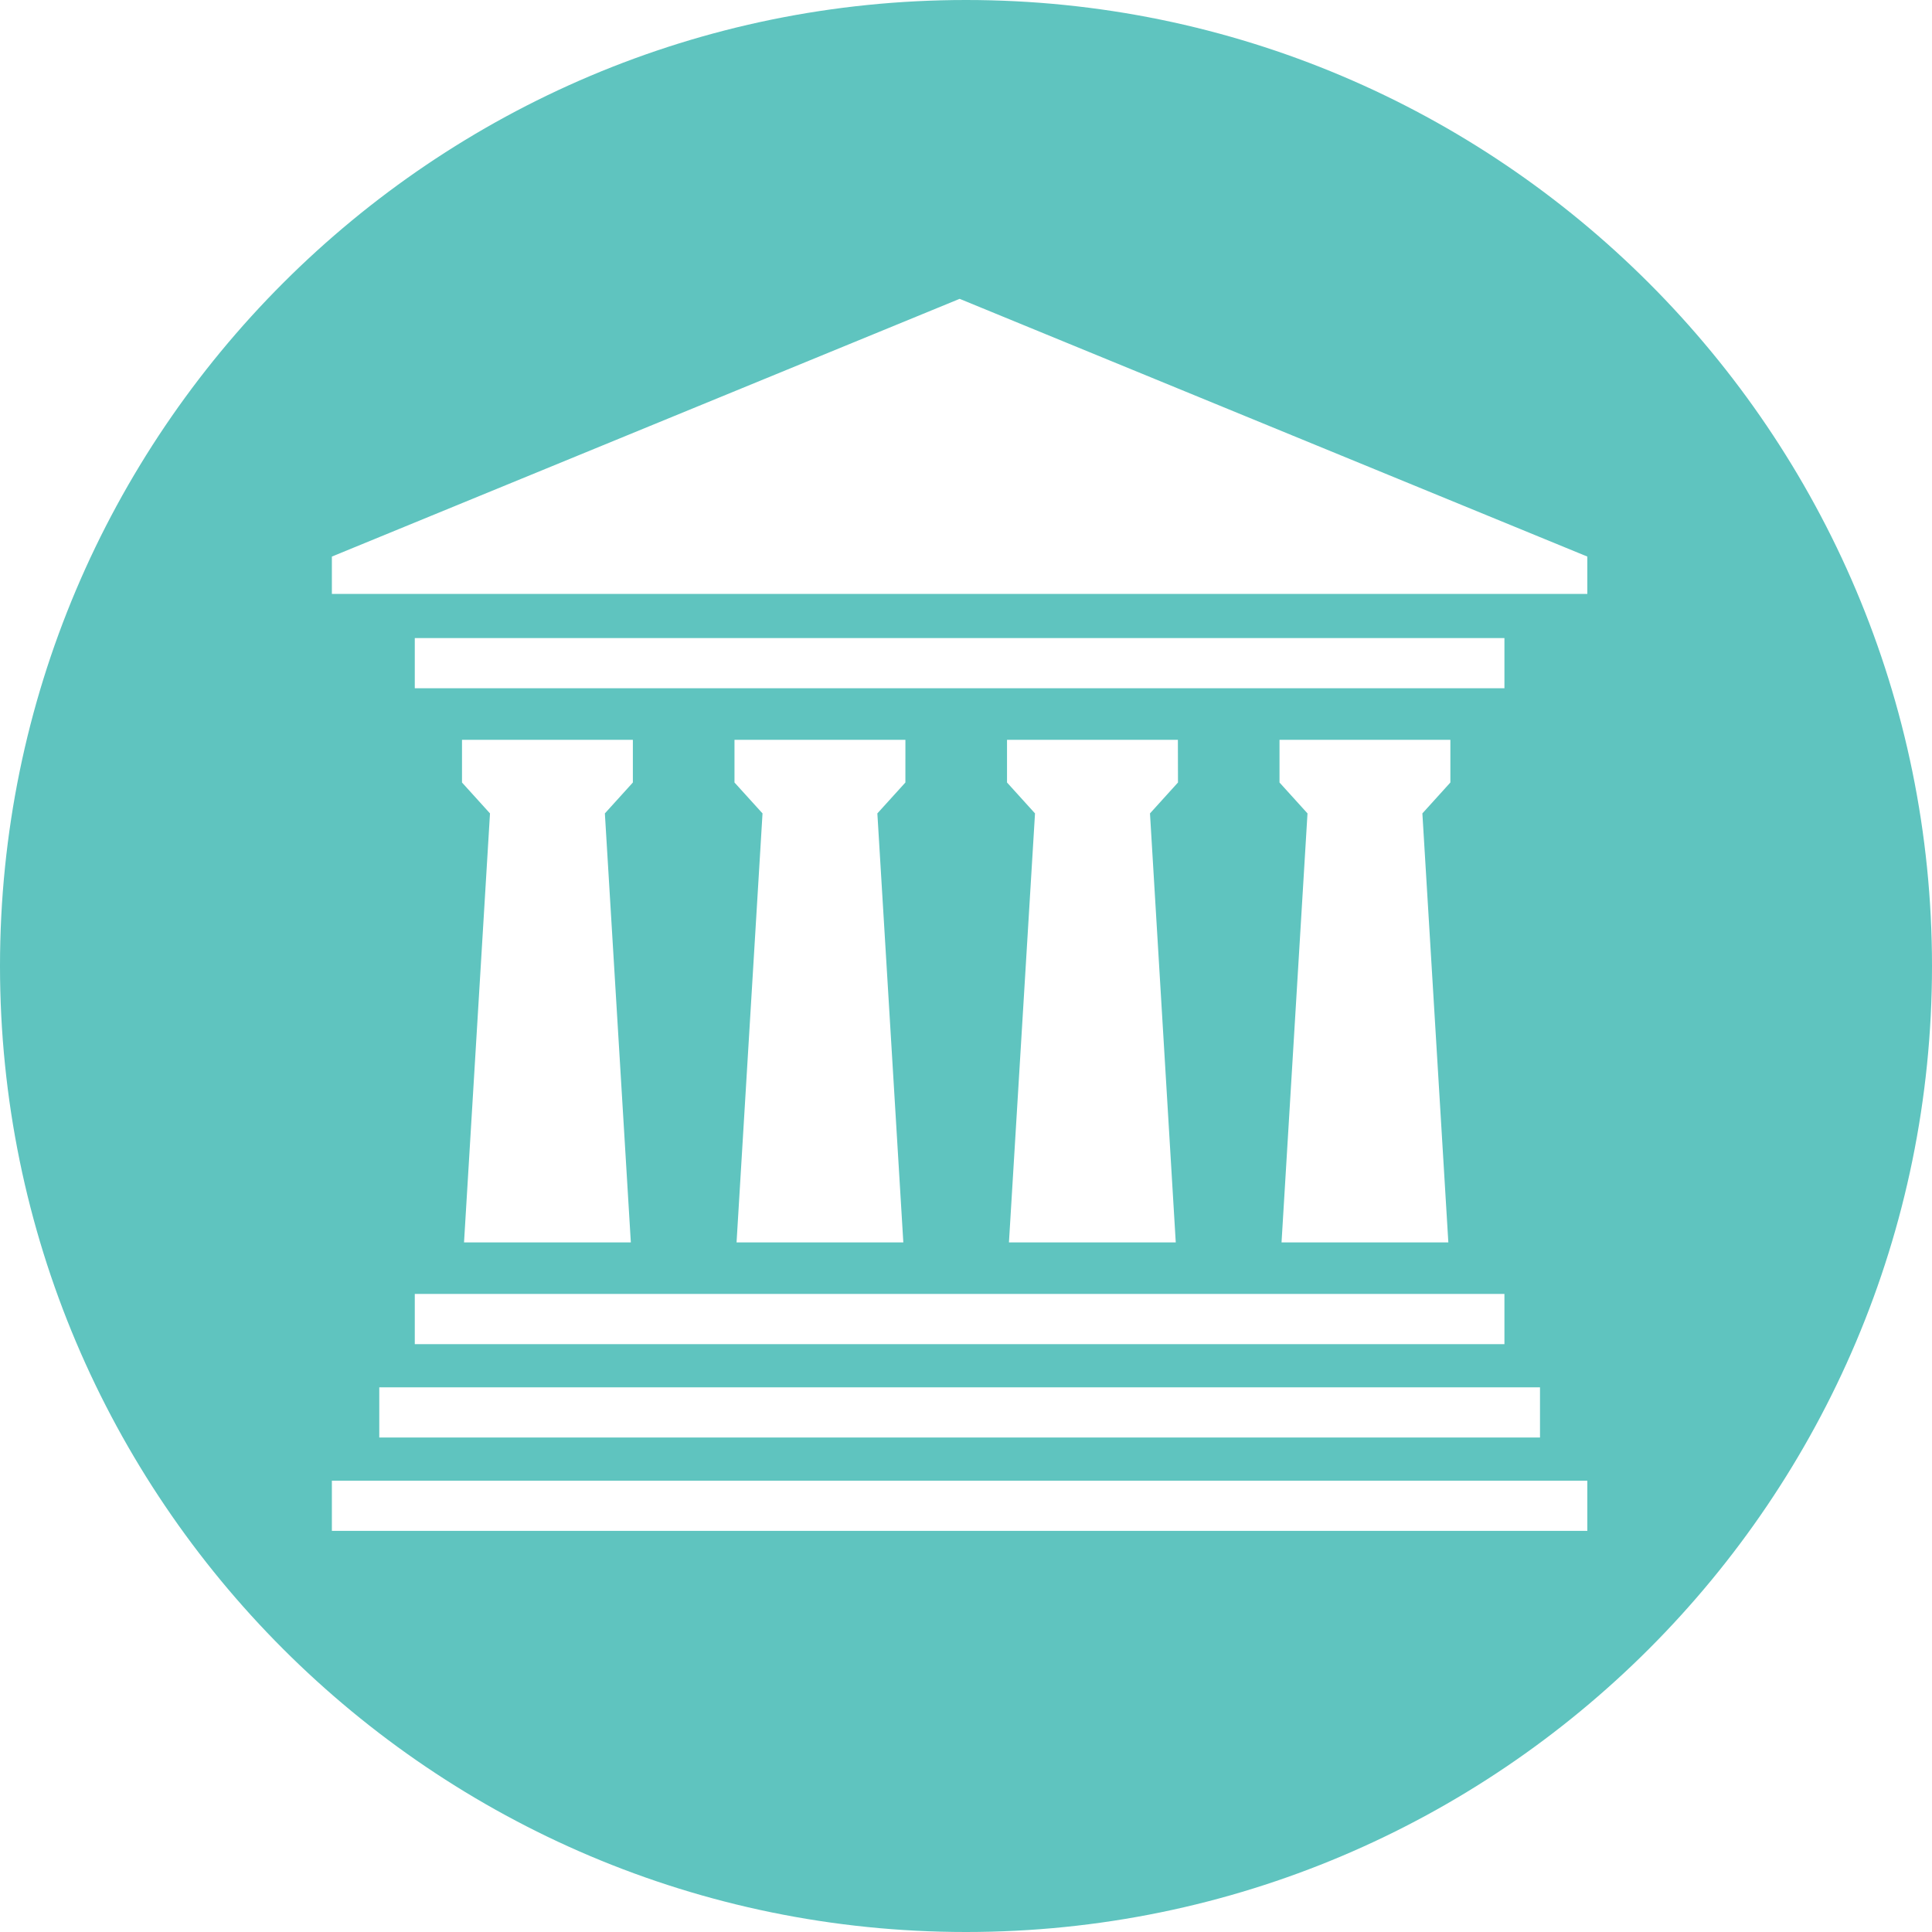
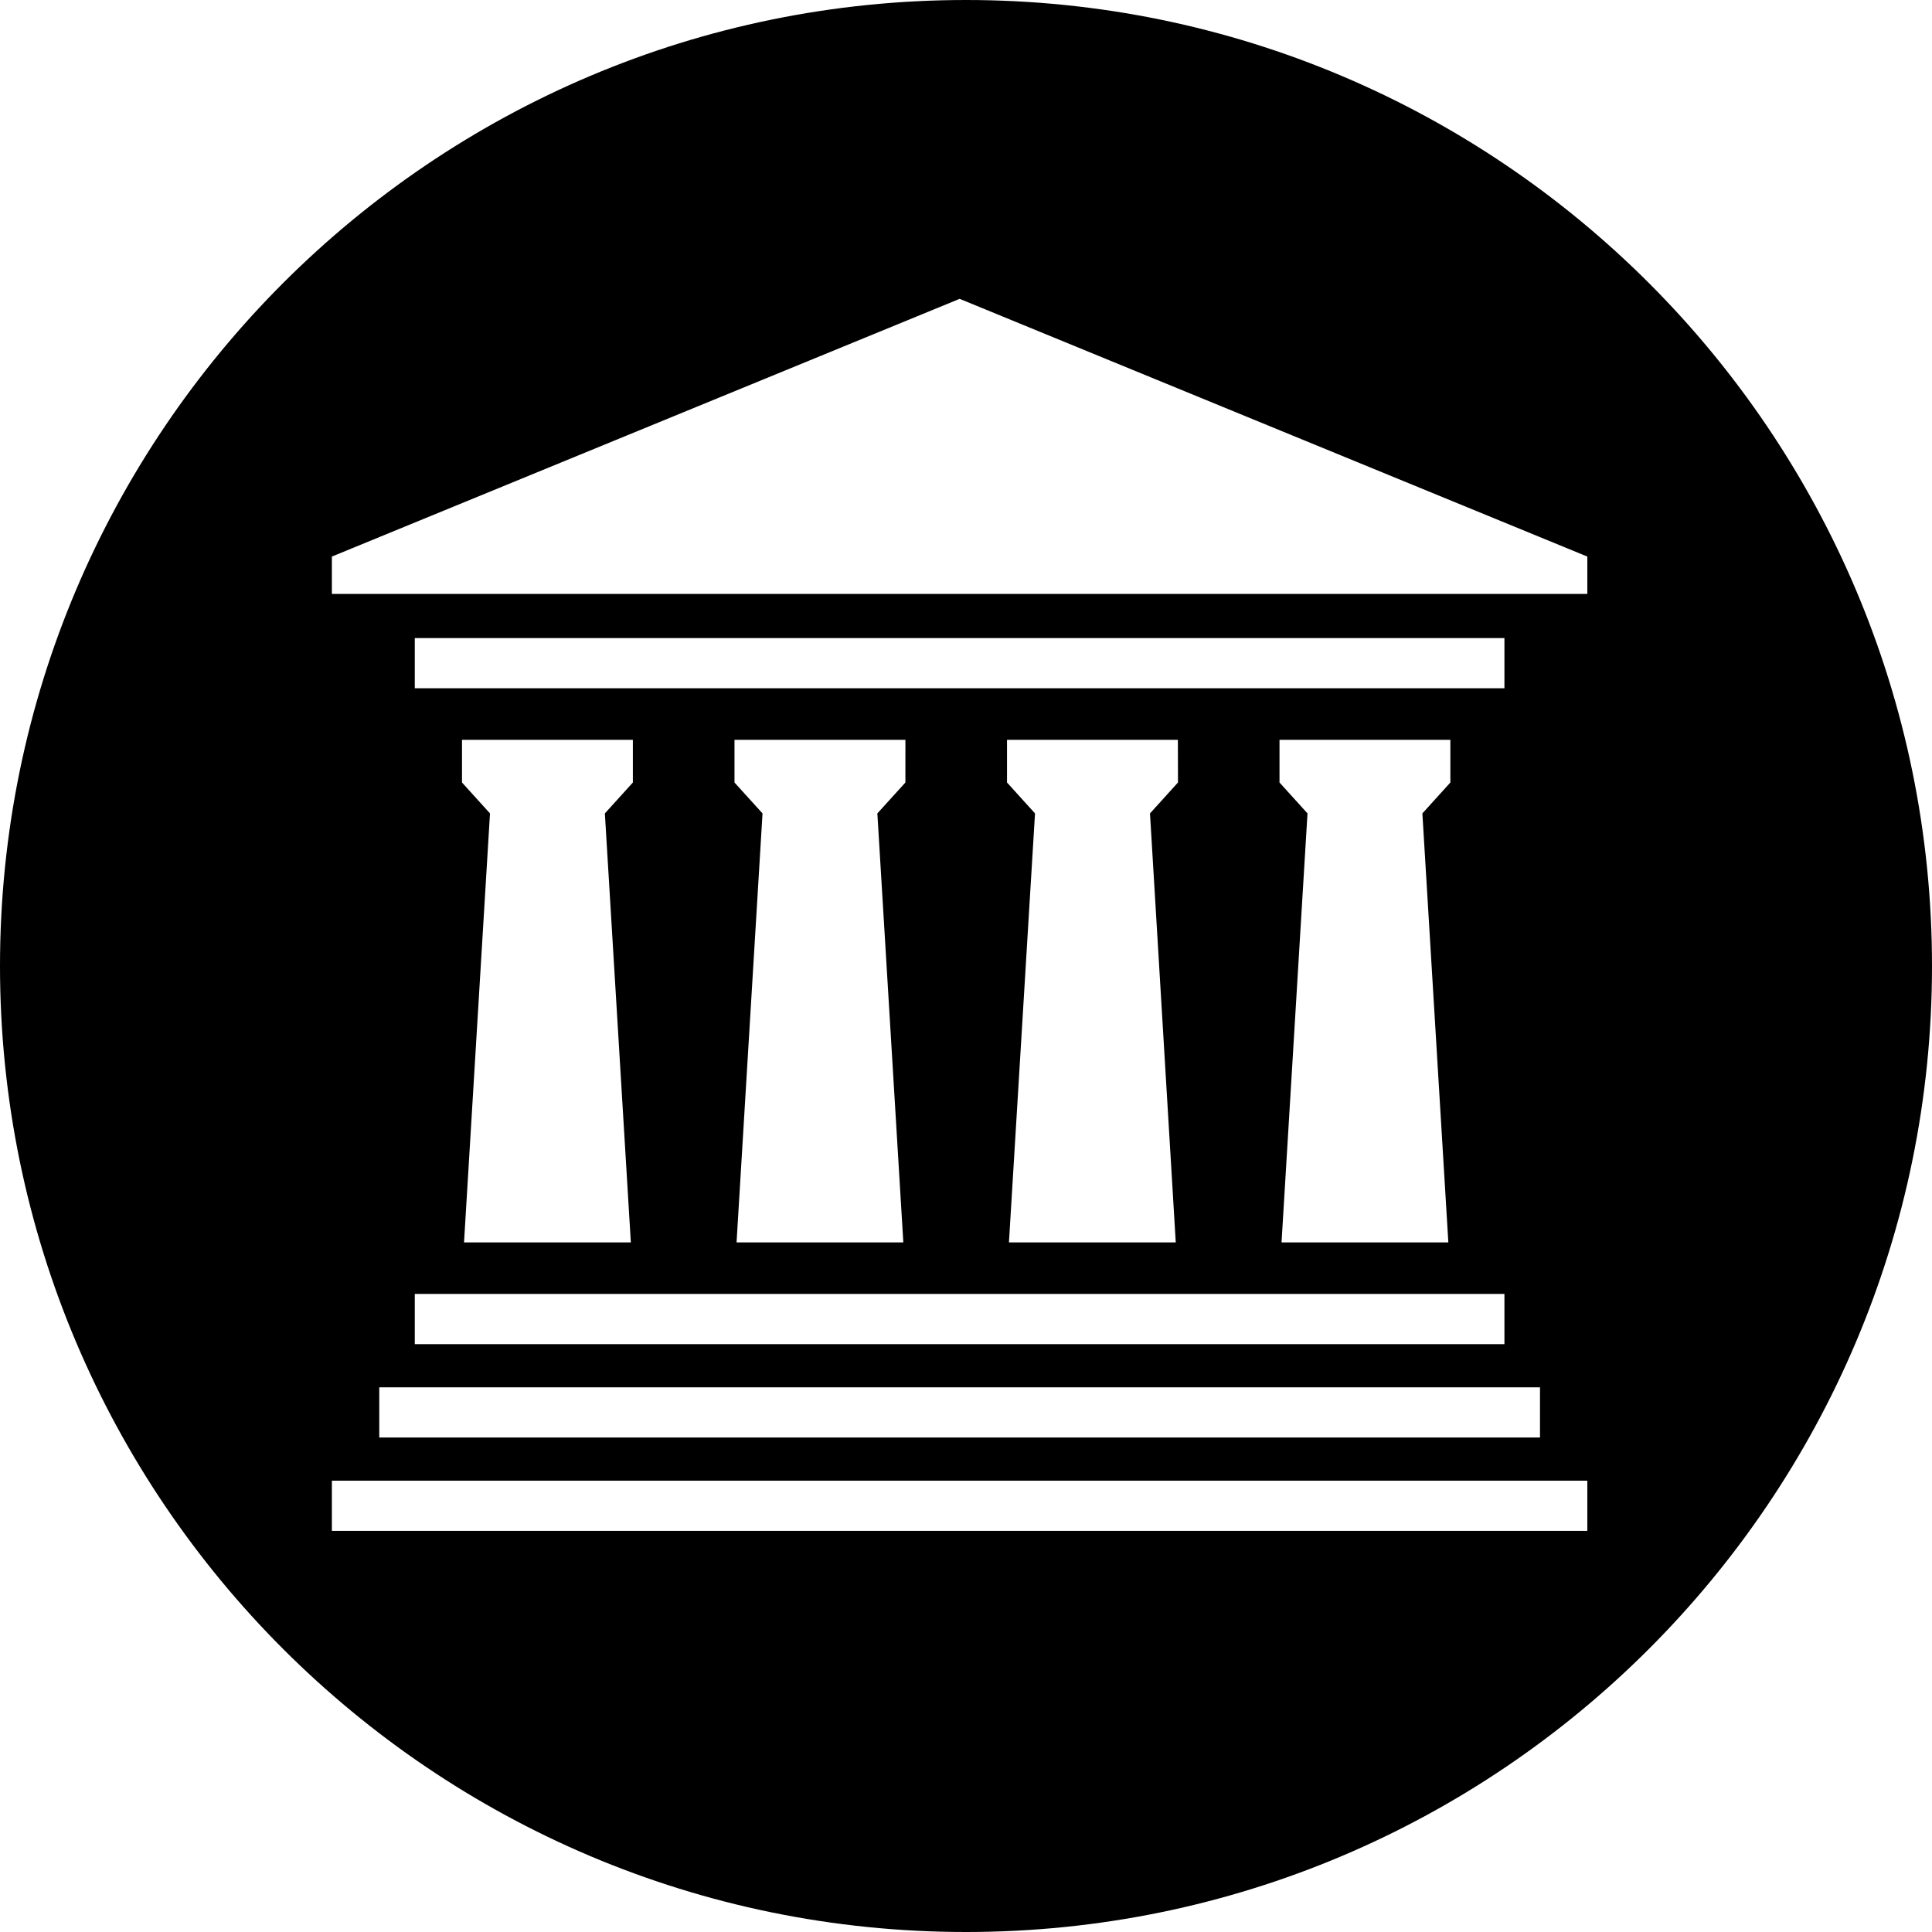
<svg xmlns="http://www.w3.org/2000/svg" width="100%" height="100%" viewBox="0 0 70 70" version="1.1" xml:space="preserve" style="fill-rule:evenodd;clip-rule:evenodd;stroke-linejoin:round;stroke-miterlimit:2;">
  <g id="Ellipse_31" transform="matrix(0.7,0,0,0.7,0,0)">
    <g id="logo_JFVD_aquablauw_Tekengebied_1">
-       <path id="Ellipse_311" d="M50,0C77.596,0 100,22.404 100,50C100,77.596 77.596,100 50,100C22.404,100 0,77.596 0,50C0,22.404 22.404,0 50,0ZM32.757,38.294L23.913,38.294L23.913,40.502L25.362,42.102L24.018,64.307L32.652,64.307L31.308,42.102L32.757,40.502L32.757,38.294ZM82.16,76.639L17.178,76.639L17.178,79.238L82.16,79.238L82.16,76.639ZM46.864,38.294L38.017,38.294L38.017,40.502L39.468,42.102L38.124,64.307L46.756,64.307L45.412,42.102L46.863,40.502L46.864,38.294ZM60.967,38.294L52.123,38.294L52.123,40.502L53.572,42.102L52.223,64.307L60.857,64.307L59.523,42.102L60.972,40.502L60.967,38.294ZM75.071,38.294L66.227,38.294L66.227,40.502L67.676,42.102L66.332,64.307L74.966,64.307L73.622,42.102L75.071,40.502L75.071,38.294ZM77.869,33.026L21.469,33.026L21.469,35.625L77.869,35.625L77.869,33.026ZM82.16,28.808L49.671,15.468L17.178,28.808L17.178,30.74L82.16,30.74L82.16,28.808ZM77.869,66.973L21.469,66.973L21.469,69.572L77.869,69.572L77.869,66.973ZM79.71,71.807L19.631,71.807L19.631,74.406L79.71,74.406L79.71,71.807Z" style="fill:rgb(95,196,191);" />
+       <path id="Ellipse_311" d="M50,0C77.596,0 100,22.404 100,50C100,77.596 77.596,100 50,100C22.404,100 0,77.596 0,50C0,22.404 22.404,0 50,0ZM32.757,38.294L23.913,38.294L23.913,40.502L25.362,42.102L24.018,64.307L32.652,64.307L31.308,42.102L32.757,40.502L32.757,38.294ZM82.16,76.639L17.178,76.639L17.178,79.238L82.16,79.238L82.16,76.639ZM46.864,38.294L38.017,38.294L38.017,40.502L39.468,42.102L38.124,64.307L46.756,64.307L45.412,42.102L46.863,40.502L46.864,38.294ZM60.967,38.294L52.123,38.294L52.123,40.502L53.572,42.102L52.223,64.307L60.857,64.307L59.523,42.102L60.972,40.502L60.967,38.294ZM75.071,38.294L66.227,38.294L66.227,40.502L67.676,42.102L66.332,64.307L74.966,64.307L73.622,42.102L75.071,40.502L75.071,38.294ZM77.869,33.026L21.469,33.026L21.469,35.625L77.869,35.625L77.869,33.026ZM82.16,28.808L49.671,15.468L17.178,28.808L17.178,30.74L82.16,30.74L82.16,28.808ZM77.869,66.973L21.469,66.973L21.469,69.572L77.869,69.572L77.869,66.973ZM79.71,71.807L19.631,71.807L19.631,74.406L79.71,74.406L79.71,71.807Z" style="fill:oklch(0.71 0.16 205.81);" />
    </g>
  </g>
</svg>
